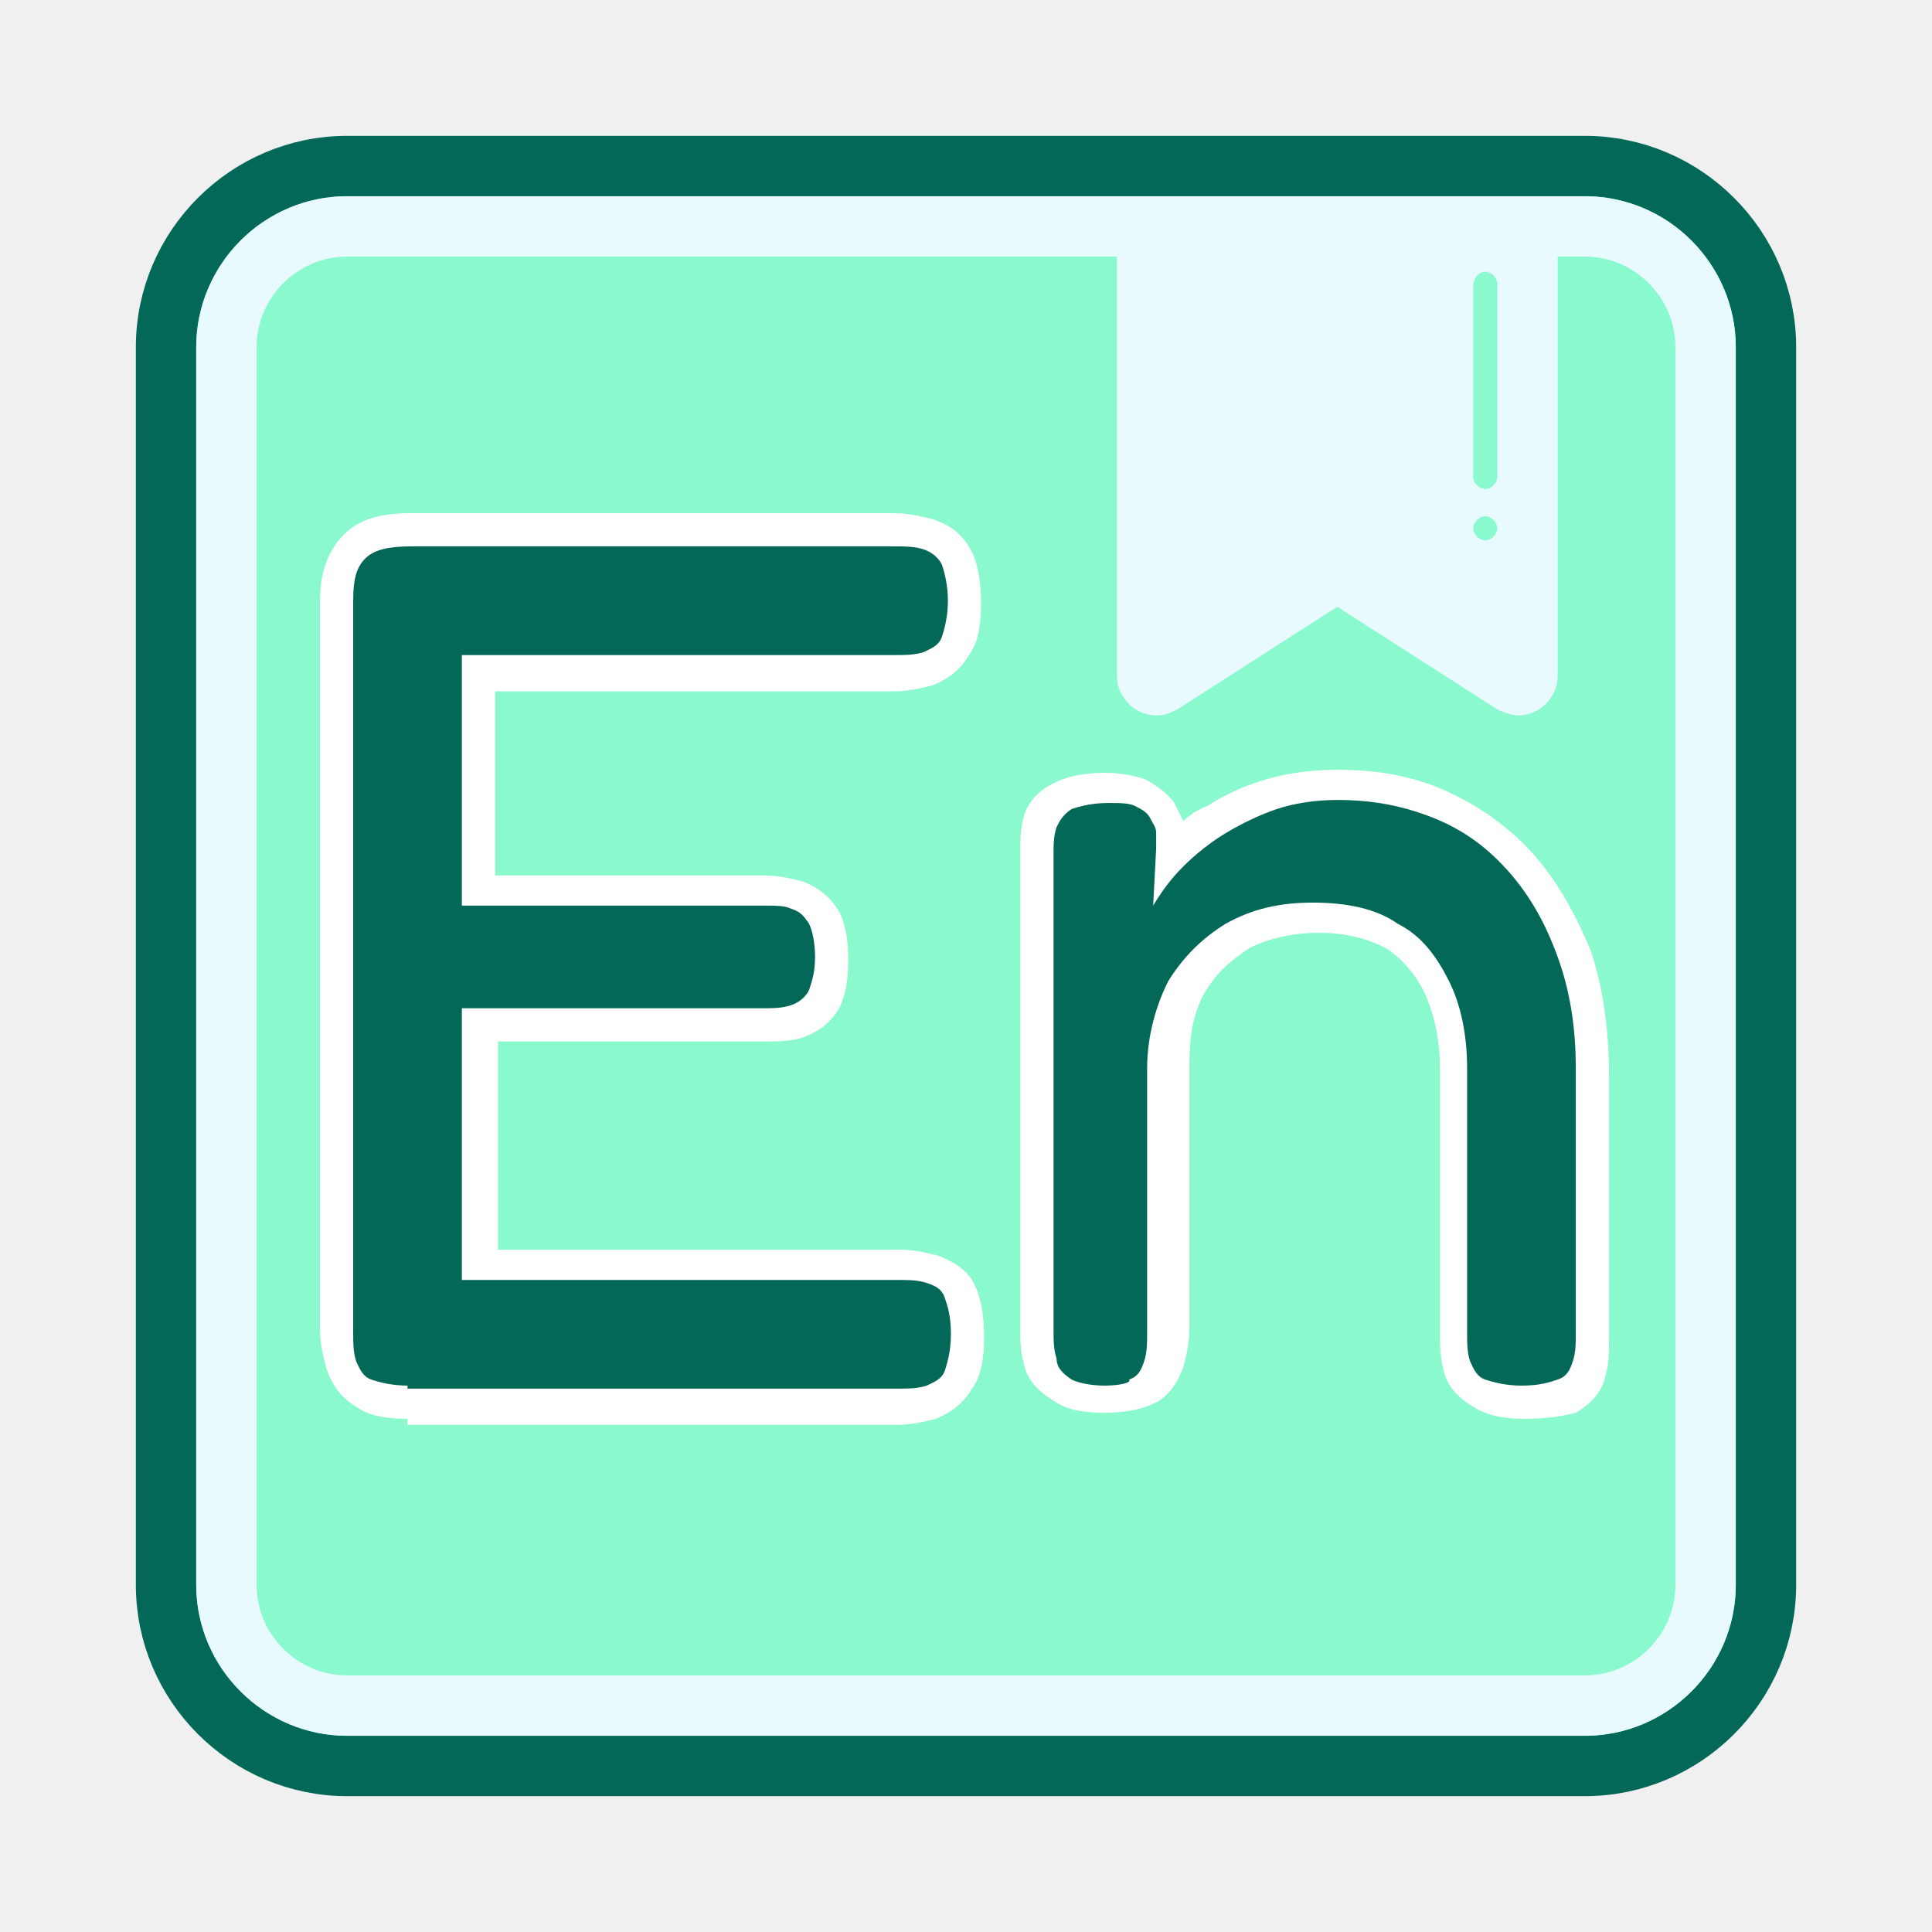
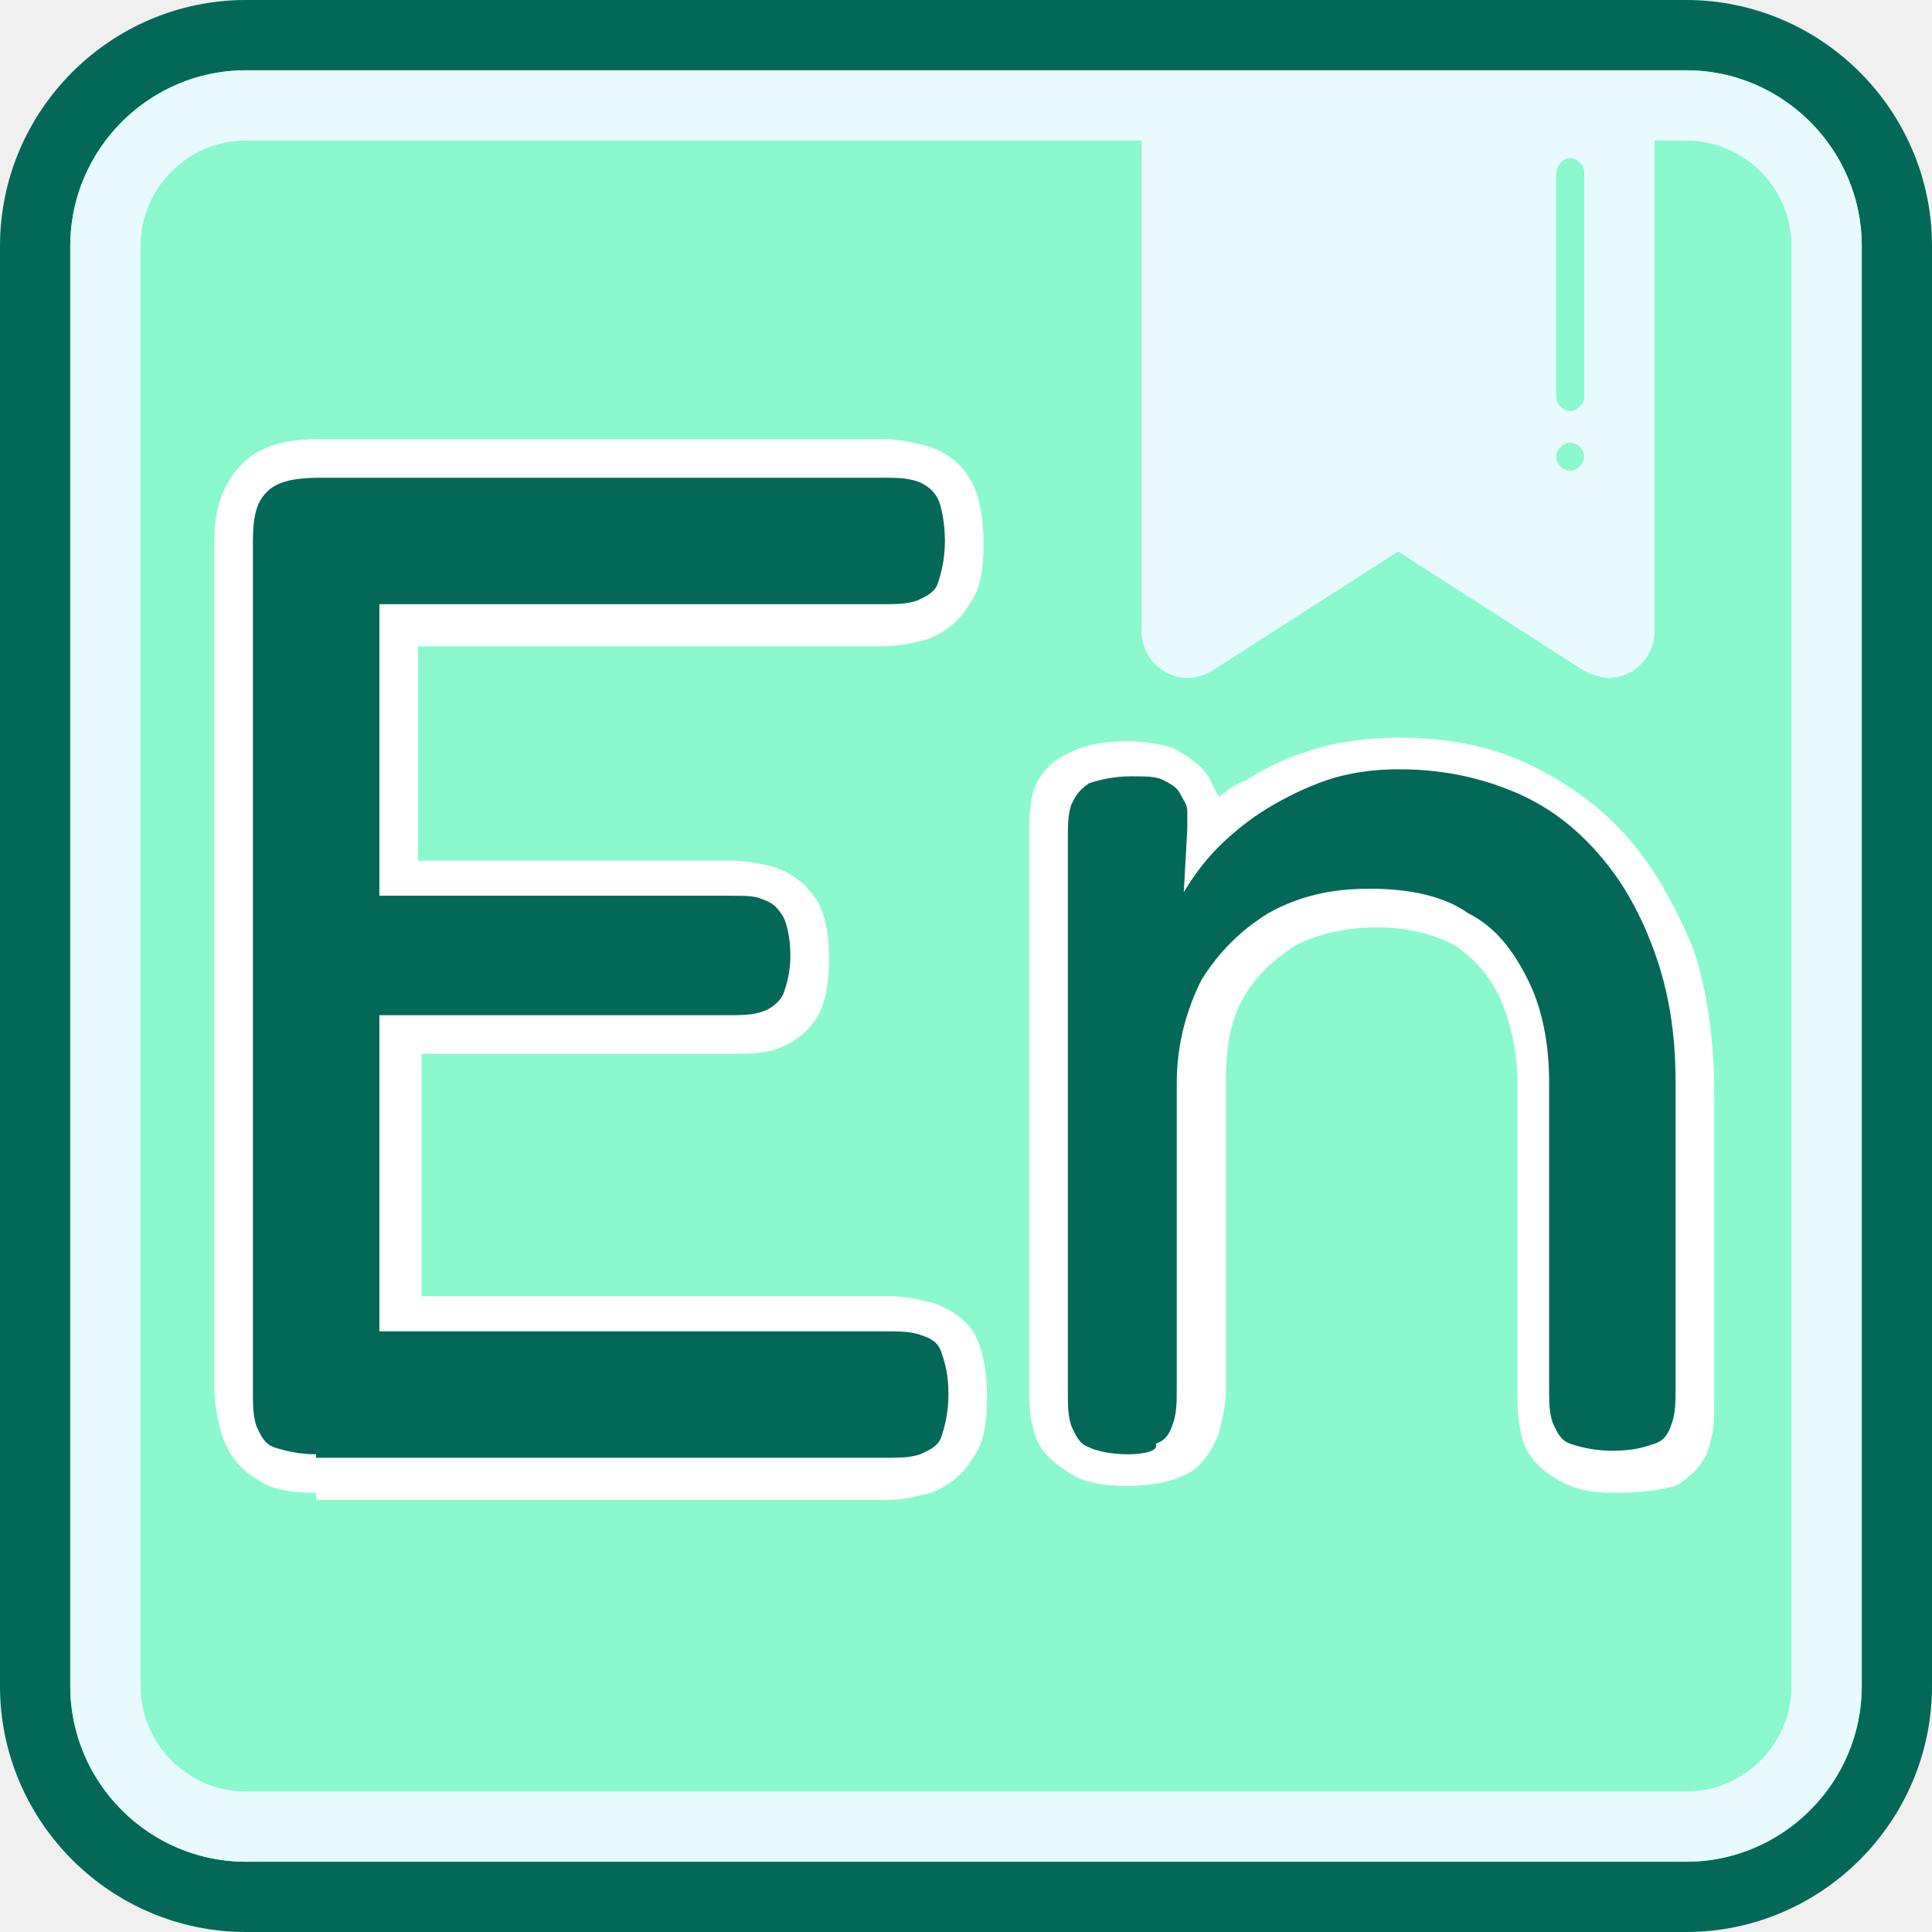
- <svg xmlns="http://www.w3.org/2000/svg" version="1.1" id="Layer_1" x="0px" y="0px" viewBox="0 0 64 64" style="enable-background:new 0 0 64 64;" xml:space="preserve">
+ <svg xmlns="http://www.w3.org/2000/svg" version="1.1" id="Layer_1" x="0px" y="0px" viewBox="0 0 55 55" style="enable-background:new 0 0 55 55;" xml:space="preserve">
  <style type="text/css">
	.st0{fill:#8AF9CE;stroke:#036858;stroke-width:2;stroke-miterlimit:10;}
	.st1{fill:#8AF9CE;stroke:#E9FAFF;stroke-width:2;stroke-miterlimit:10;}
	.st2{fill:#FFFFFF;}
	.st3{fill:#036858;}
	.st4{fill:#E9FAFF;}
</style>
-   <path class="st0" d="M52.5,58.5h-41c-3.3,0-6-2.7-6-6v-41c0-3.3,2.7-6,6-6h41c3.3,0,6,2.7,6,6v41C58.5,55.8,55.8,58.5,52.5,58.5z" />
-   <path class="st1" d="M11.5,56.5c-2.2,0-4-1.8-4-4v-41c0-2.2,1.8-4,4-4h41c2.2,0,4,1.8,4,4v41c0,2.2-1.8,4-4,4H11.5z" />
+   <path class="st0" d="M48,54H7c-3.3,0-6-2.7-6-6V7c0-3.3,2.7-6,6-6h41c3.3,0,6,2.7,6,6v41C54,51.3,51.3,54,48,54z" />
+   <path class="st1" d="M7,52c-2.2,0-4-1.8-4-4V7c0-2.2,1.8-4,4-4h41c2.2,0,4,1.8,4,4v41c0,2.2-1.8,4-4,4H7z" />
  <g>
-     <path class="st2" d="M13.5,47c-0.7,0-1.3-0.1-1.7-0.4c-0.5-0.3-0.8-0.7-1-1.3c-0.1-0.4-0.2-0.8-0.2-1.3V19.9c0-1,0.3-1.7,0.8-2.2   c0.5-0.5,1.2-0.7,2.2-0.7h16c0.5,0,0.9,0.1,1.3,0.2c0.6,0.2,1,0.5,1.3,1.1c0.2,0.4,0.3,1,0.3,1.7c0,0.7-0.1,1.3-0.4,1.7   c-0.3,0.5-0.7,0.8-1.2,1c-0.4,0.1-0.8,0.2-1.3,0.2H16.4v6.1h8.9c0.5,0,0.9,0.1,1.3,0.2c0.5,0.2,0.9,0.5,1.2,1   c0.2,0.4,0.3,0.9,0.3,1.6c0,0.7-0.1,1.2-0.3,1.6c-0.3,0.5-0.7,0.8-1.3,1c-0.4,0.1-0.8,0.1-1.2,0.1h-8.8v6.9h13.3   c0.5,0,0.9,0.1,1.3,0.2c0.5,0.2,1,0.5,1.2,1c0.2,0.4,0.3,1,0.3,1.7c0,0.7-0.1,1.3-0.4,1.7c-0.3,0.5-0.7,0.8-1.2,1   c-0.4,0.1-0.8,0.2-1.3,0.2H13.5z" />
-     <path class="st3" d="M13.5,45.9c-0.5,0-0.9-0.1-1.2-0.2c-0.3-0.1-0.4-0.4-0.5-0.6c-0.1-0.3-0.1-0.6-0.1-1V19.9   c0-0.7,0.1-1.1,0.4-1.4c0.3-0.3,0.8-0.4,1.5-0.4h16c0.4,0,0.7,0,1,0.1c0.3,0.1,0.5,0.3,0.6,0.5c0.1,0.3,0.2,0.7,0.2,1.2   c0,0.5-0.1,0.9-0.2,1.2c-0.1,0.3-0.4,0.4-0.6,0.5c-0.3,0.1-0.6,0.1-1,0.1H15.3V30h10c0.4,0,0.7,0,0.9,0.1c0.3,0.1,0.4,0.2,0.6,0.5   c0.1,0.2,0.2,0.6,0.2,1.1c0,0.5-0.1,0.8-0.2,1.1c-0.1,0.2-0.3,0.4-0.6,0.5c-0.3,0.1-0.6,0.1-1,0.1h-9.9v9h14.4c0.4,0,0.7,0,1,0.1   c0.3,0.1,0.5,0.2,0.6,0.5c0.1,0.3,0.2,0.6,0.2,1.2c0,0.5-0.1,0.9-0.2,1.2c-0.1,0.3-0.4,0.4-0.6,0.5c-0.3,0.1-0.6,0.1-1,0.1H13.5z" />
-     <path class="st2" d="M50.5,47c-0.7,0-1.2-0.1-1.7-0.4c-0.5-0.3-0.9-0.7-1-1.3c-0.1-0.4-0.1-0.8-0.1-1.2v-8.7c0-1-0.2-1.8-0.5-2.5   c-0.3-0.6-0.7-1.1-1.3-1.5c-0.6-0.3-1.3-0.5-2.2-0.5c-0.9,0-1.7,0.2-2.3,0.5c-0.6,0.4-1.1,0.8-1.5,1.5c-0.4,0.7-0.5,1.5-0.5,2.4   v8.7c0,0.5-0.1,0.9-0.2,1.3c-0.2,0.5-0.5,1-1,1.2c-0.4,0.2-1,0.3-1.6,0.3c-0.7,0-1.3-0.1-1.7-0.4c-0.5-0.3-0.9-0.7-1-1.3   c-0.1-0.3-0.1-0.7-0.1-1.2V28.3c0-0.5,0-0.8,0.1-1.2c0.1-0.4,0.4-0.9,1.1-1.2c0.4-0.2,1-0.3,1.6-0.3c0.5,0,1,0.1,1.3,0.2   c0.4,0.2,0.8,0.5,1,0.8c0.1,0.2,0.2,0.4,0.3,0.6c0.2-0.2,0.5-0.4,0.8-0.5c0.6-0.4,1.3-0.7,2-0.9c0.7-0.2,1.5-0.3,2.3-0.3   c1.3,0,2.5,0.2,3.6,0.7c1.1,0.5,2.1,1.2,2.9,2.1c0.8,0.9,1.4,2,1.9,3.2c0.4,1.2,0.6,2.6,0.6,4.1v8.7c0,0.5,0,0.9-0.1,1.2   c-0.1,0.6-0.5,1-1,1.3C51.8,46.9,51.3,47,50.5,47z" />
-     <path class="st3" d="M36.6,45.9c-0.5,0-0.9-0.1-1.1-0.2C35.2,45.5,35,45.3,35,45c-0.1-0.3-0.1-0.6-0.1-1V28.3c0-0.3,0-0.6,0.1-0.9   c0.1-0.2,0.2-0.4,0.5-0.6c0.3-0.1,0.7-0.2,1.2-0.2c0.4,0,0.7,0,0.9,0.1c0.2,0.1,0.4,0.2,0.5,0.4c0.1,0.2,0.2,0.3,0.2,0.5   c0,0.2,0,0.4,0,0.5L38.2,30c0.3-0.5,0.6-0.9,1-1.3c0.4-0.4,0.9-0.8,1.4-1.1c0.5-0.3,1.1-0.6,1.7-0.8c0.6-0.2,1.3-0.3,2-0.3   c1.2,0,2.2,0.2,3.2,0.6c1,0.4,1.8,1,2.5,1.8c0.7,0.8,1.2,1.7,1.6,2.8c0.4,1.1,0.6,2.3,0.6,3.7v8.7c0,0.4,0,0.7-0.1,1   c-0.1,0.3-0.2,0.5-0.5,0.6c-0.3,0.1-0.6,0.2-1.2,0.2c-0.5,0-0.9-0.1-1.2-0.2c-0.3-0.1-0.4-0.4-0.5-0.6c-0.1-0.3-0.1-0.6-0.1-1v-8.7   c0-1.1-0.2-2.1-0.6-2.9c-0.4-0.8-0.9-1.5-1.7-1.9c-0.7-0.5-1.7-0.7-2.8-0.7c-1.1,0-2,0.2-2.9,0.7c-0.8,0.5-1.4,1.1-1.9,1.9   c-0.4,0.8-0.7,1.8-0.7,2.9v8.7c0,0.4,0,0.7-0.1,1c-0.1,0.3-0.2,0.5-0.5,0.6C37.5,45.8,37.1,45.9,36.6,45.9z" />
+     <path class="st2" d="M9,42.5c-0.7,0-1.3-0.1-1.7-0.4c-0.5-0.3-0.8-0.7-1-1.3c-0.1-0.4-0.2-0.8-0.2-1.3V15.4c0-1,0.3-1.7,0.8-2.2   c0.5-0.5,1.2-0.7,2.2-0.7h16c0.5,0,0.9,0.1,1.3,0.2c0.6,0.2,1,0.5,1.3,1.1c0.2,0.4,0.3,1,0.3,1.7c0,0.7-0.1,1.3-0.4,1.7   c-0.3,0.5-0.7,0.8-1.2,1c-0.4,0.1-0.8,0.2-1.3,0.2H11.9v6.1h8.9c0.5,0,0.9,0.1,1.3,0.2c0.5,0.2,0.9,0.5,1.2,1   c0.2,0.4,0.3,0.9,0.3,1.6c0,0.7-0.1,1.2-0.3,1.6c-0.3,0.5-0.7,0.8-1.3,1c-0.4,0.1-0.8,0.1-1.2,0.1h-8.8v6.9h13.3   c0.5,0,0.9,0.1,1.3,0.2c0.5,0.2,1,0.5,1.2,1c0.2,0.4,0.3,1,0.3,1.7c0,0.7-0.1,1.3-0.4,1.7c-0.3,0.5-0.7,0.8-1.2,1   c-0.4,0.1-0.8,0.2-1.3,0.2H9z" />
+     <path class="st3" d="M9,41.4c-0.5,0-0.9-0.1-1.2-0.2c-0.3-0.1-0.4-0.4-0.5-0.6c-0.1-0.3-0.1-0.6-0.1-1V15.4c0-0.7,0.1-1.1,0.4-1.4   c0.3-0.3,0.8-0.4,1.5-0.4h16c0.4,0,0.7,0,1,0.1c0.3,0.1,0.5,0.3,0.6,0.5s0.2,0.7,0.2,1.2c0,0.5-0.1,0.9-0.2,1.2   c-0.1,0.3-0.4,0.4-0.6,0.5c-0.3,0.1-0.6,0.1-1,0.1H10.8v8.3h10c0.4,0,0.7,0,0.9,0.1c0.3,0.1,0.4,0.2,0.6,0.5   c0.1,0.2,0.2,0.6,0.2,1.1c0,0.5-0.1,0.8-0.2,1.1c-0.1,0.2-0.3,0.4-0.6,0.5c-0.3,0.1-0.6,0.1-1,0.1h-9.9v9h14.4c0.4,0,0.7,0,1,0.1   c0.3,0.1,0.5,0.2,0.6,0.5c0.1,0.3,0.2,0.6,0.2,1.2c0,0.5-0.1,0.9-0.2,1.2c-0.1,0.3-0.4,0.4-0.6,0.5c-0.3,0.1-0.6,0.1-1,0.1H9z" />
+     <path class="st2" d="M46,42.5c-0.7,0-1.2-0.1-1.7-0.4c-0.5-0.3-0.9-0.7-1-1.3c-0.1-0.4-0.1-0.8-0.1-1.2v-8.7c0-1-0.2-1.8-0.5-2.5   c-0.3-0.6-0.7-1.1-1.3-1.5c-0.6-0.3-1.3-0.5-2.2-0.5c-0.9,0-1.7,0.2-2.3,0.5c-0.6,0.4-1.1,0.8-1.5,1.5c-0.4,0.7-0.5,1.5-0.5,2.4   v8.7c0,0.5-0.1,0.9-0.2,1.3c-0.2,0.5-0.5,1-1,1.2c-0.4,0.2-1,0.3-1.6,0.3c-0.7,0-1.3-0.1-1.7-0.4c-0.5-0.3-0.9-0.7-1-1.3   c-0.1-0.3-0.1-0.7-0.1-1.2V23.8c0-0.5,0-0.8,0.1-1.2c0.1-0.4,0.4-0.9,1.1-1.2c0.4-0.2,1-0.3,1.6-0.3c0.5,0,1,0.1,1.3,0.2   c0.4,0.2,0.8,0.5,1,0.8c0.1,0.2,0.2,0.4,0.3,0.6c0.2-0.2,0.5-0.4,0.8-0.5c0.6-0.4,1.3-0.7,2-0.9c0.7-0.2,1.5-0.3,2.3-0.3   c1.3,0,2.5,0.2,3.6,0.7c1.1,0.5,2.1,1.2,2.9,2.1c0.8,0.9,1.4,2,1.9,3.2c0.4,1.2,0.6,2.6,0.6,4.1v8.7c0,0.5,0,0.9-0.1,1.2   c-0.1,0.6-0.5,1-1,1.3C47.3,42.4,46.8,42.5,46,42.5z" />
+     <path class="st3" d="M32.1,41.4c-0.5,0-0.9-0.1-1.1-0.2c-0.3-0.1-0.4-0.4-0.5-0.6c-0.1-0.3-0.1-0.6-0.1-1V23.8c0-0.3,0-0.6,0.1-0.9   c0.1-0.2,0.2-0.4,0.5-0.6c0.3-0.1,0.7-0.2,1.2-0.2c0.4,0,0.7,0,0.9,0.1c0.2,0.1,0.4,0.2,0.5,0.4c0.1,0.2,0.2,0.3,0.2,0.5   c0,0.2,0,0.4,0,0.5l-0.1,1.8c0.3-0.5,0.6-0.9,1-1.3c0.4-0.4,0.9-0.8,1.4-1.1c0.5-0.3,1.1-0.6,1.7-0.8c0.6-0.2,1.3-0.3,2-0.3   c1.2,0,2.2,0.2,3.2,0.6c1,0.4,1.8,1,2.5,1.8c0.7,0.8,1.2,1.7,1.6,2.8c0.4,1.1,0.6,2.3,0.6,3.7v8.7c0,0.4,0,0.7-0.1,1   c-0.1,0.3-0.2,0.5-0.5,0.6c-0.3,0.1-0.6,0.2-1.2,0.2c-0.5,0-0.9-0.1-1.2-0.2c-0.3-0.1-0.4-0.4-0.5-0.6c-0.1-0.3-0.1-0.6-0.1-1v-8.7   c0-1.1-0.2-2.1-0.6-2.9c-0.4-0.8-0.9-1.5-1.7-1.9c-0.7-0.5-1.7-0.7-2.8-0.7c-1.1,0-2,0.2-2.9,0.7c-0.8,0.5-1.4,1.1-1.9,1.9   c-0.4,0.8-0.7,1.8-0.7,2.9v8.7c0,0.4,0,0.7-0.1,1c-0.1,0.3-0.2,0.5-0.5,0.6C33,41.3,32.6,41.4,32.1,41.4z" />
  </g>
-   <path class="st4" d="M49.2,9c0.2,0,0.4,0.2,0.4,0.4v6.4c0,0.2-0.2,0.4-0.4,0.4c-0.2,0-0.4-0.2-0.4-0.4V9.5C48.8,9.2,49,9,49.2,9z   M49.2,17.1c0.2,0,0.4,0.2,0.4,0.4v0c0,0.2-0.2,0.4-0.4,0.4c-0.2,0-0.4-0.2-0.4-0.4v0C48.8,17.3,49,17.1,49.2,17.1z M50.3,6.7h-12  C37.6,6.7,37,7.3,37,8v14.4c0,0.7,0.6,1.3,1.3,1.3c0.3,0,0.5-0.1,0.7-0.2l5.3-3.4v0l5.3,3.4c0.2,0.1,0.5,0.2,0.7,0.2  c0.7,0,1.3-0.6,1.3-1.3V8C51.6,7.3,51,6.7,50.3,6.7L50.3,6.7z" />
+   <path class="st4" d="M44.7,4.5c0.2,0,0.4,0.2,0.4,0.4v6.4c0,0.2-0.2,0.4-0.4,0.4c-0.2,0-0.4-0.2-0.4-0.4V5  C44.3,4.7,44.5,4.5,44.7,4.5z M44.7,12.6c0.2,0,0.4,0.2,0.4,0.4v0c0,0.2-0.2,0.4-0.4,0.4c-0.2,0-0.4-0.2-0.4-0.4v0  C44.3,12.8,44.5,12.6,44.7,12.6z M45.8,2.2h-12c-0.7,0-1.3,0.6-1.3,1.3V18c0,0.7,0.6,1.3,1.3,1.3c0.3,0,0.5-0.1,0.7-0.2l5.3-3.4v0  l5.3,3.4c0.2,0.1,0.5,0.2,0.7,0.2c0.7,0,1.3-0.6,1.3-1.3V3.5C47.1,2.8,46.5,2.2,45.8,2.2L45.8,2.2z" />
</svg>
